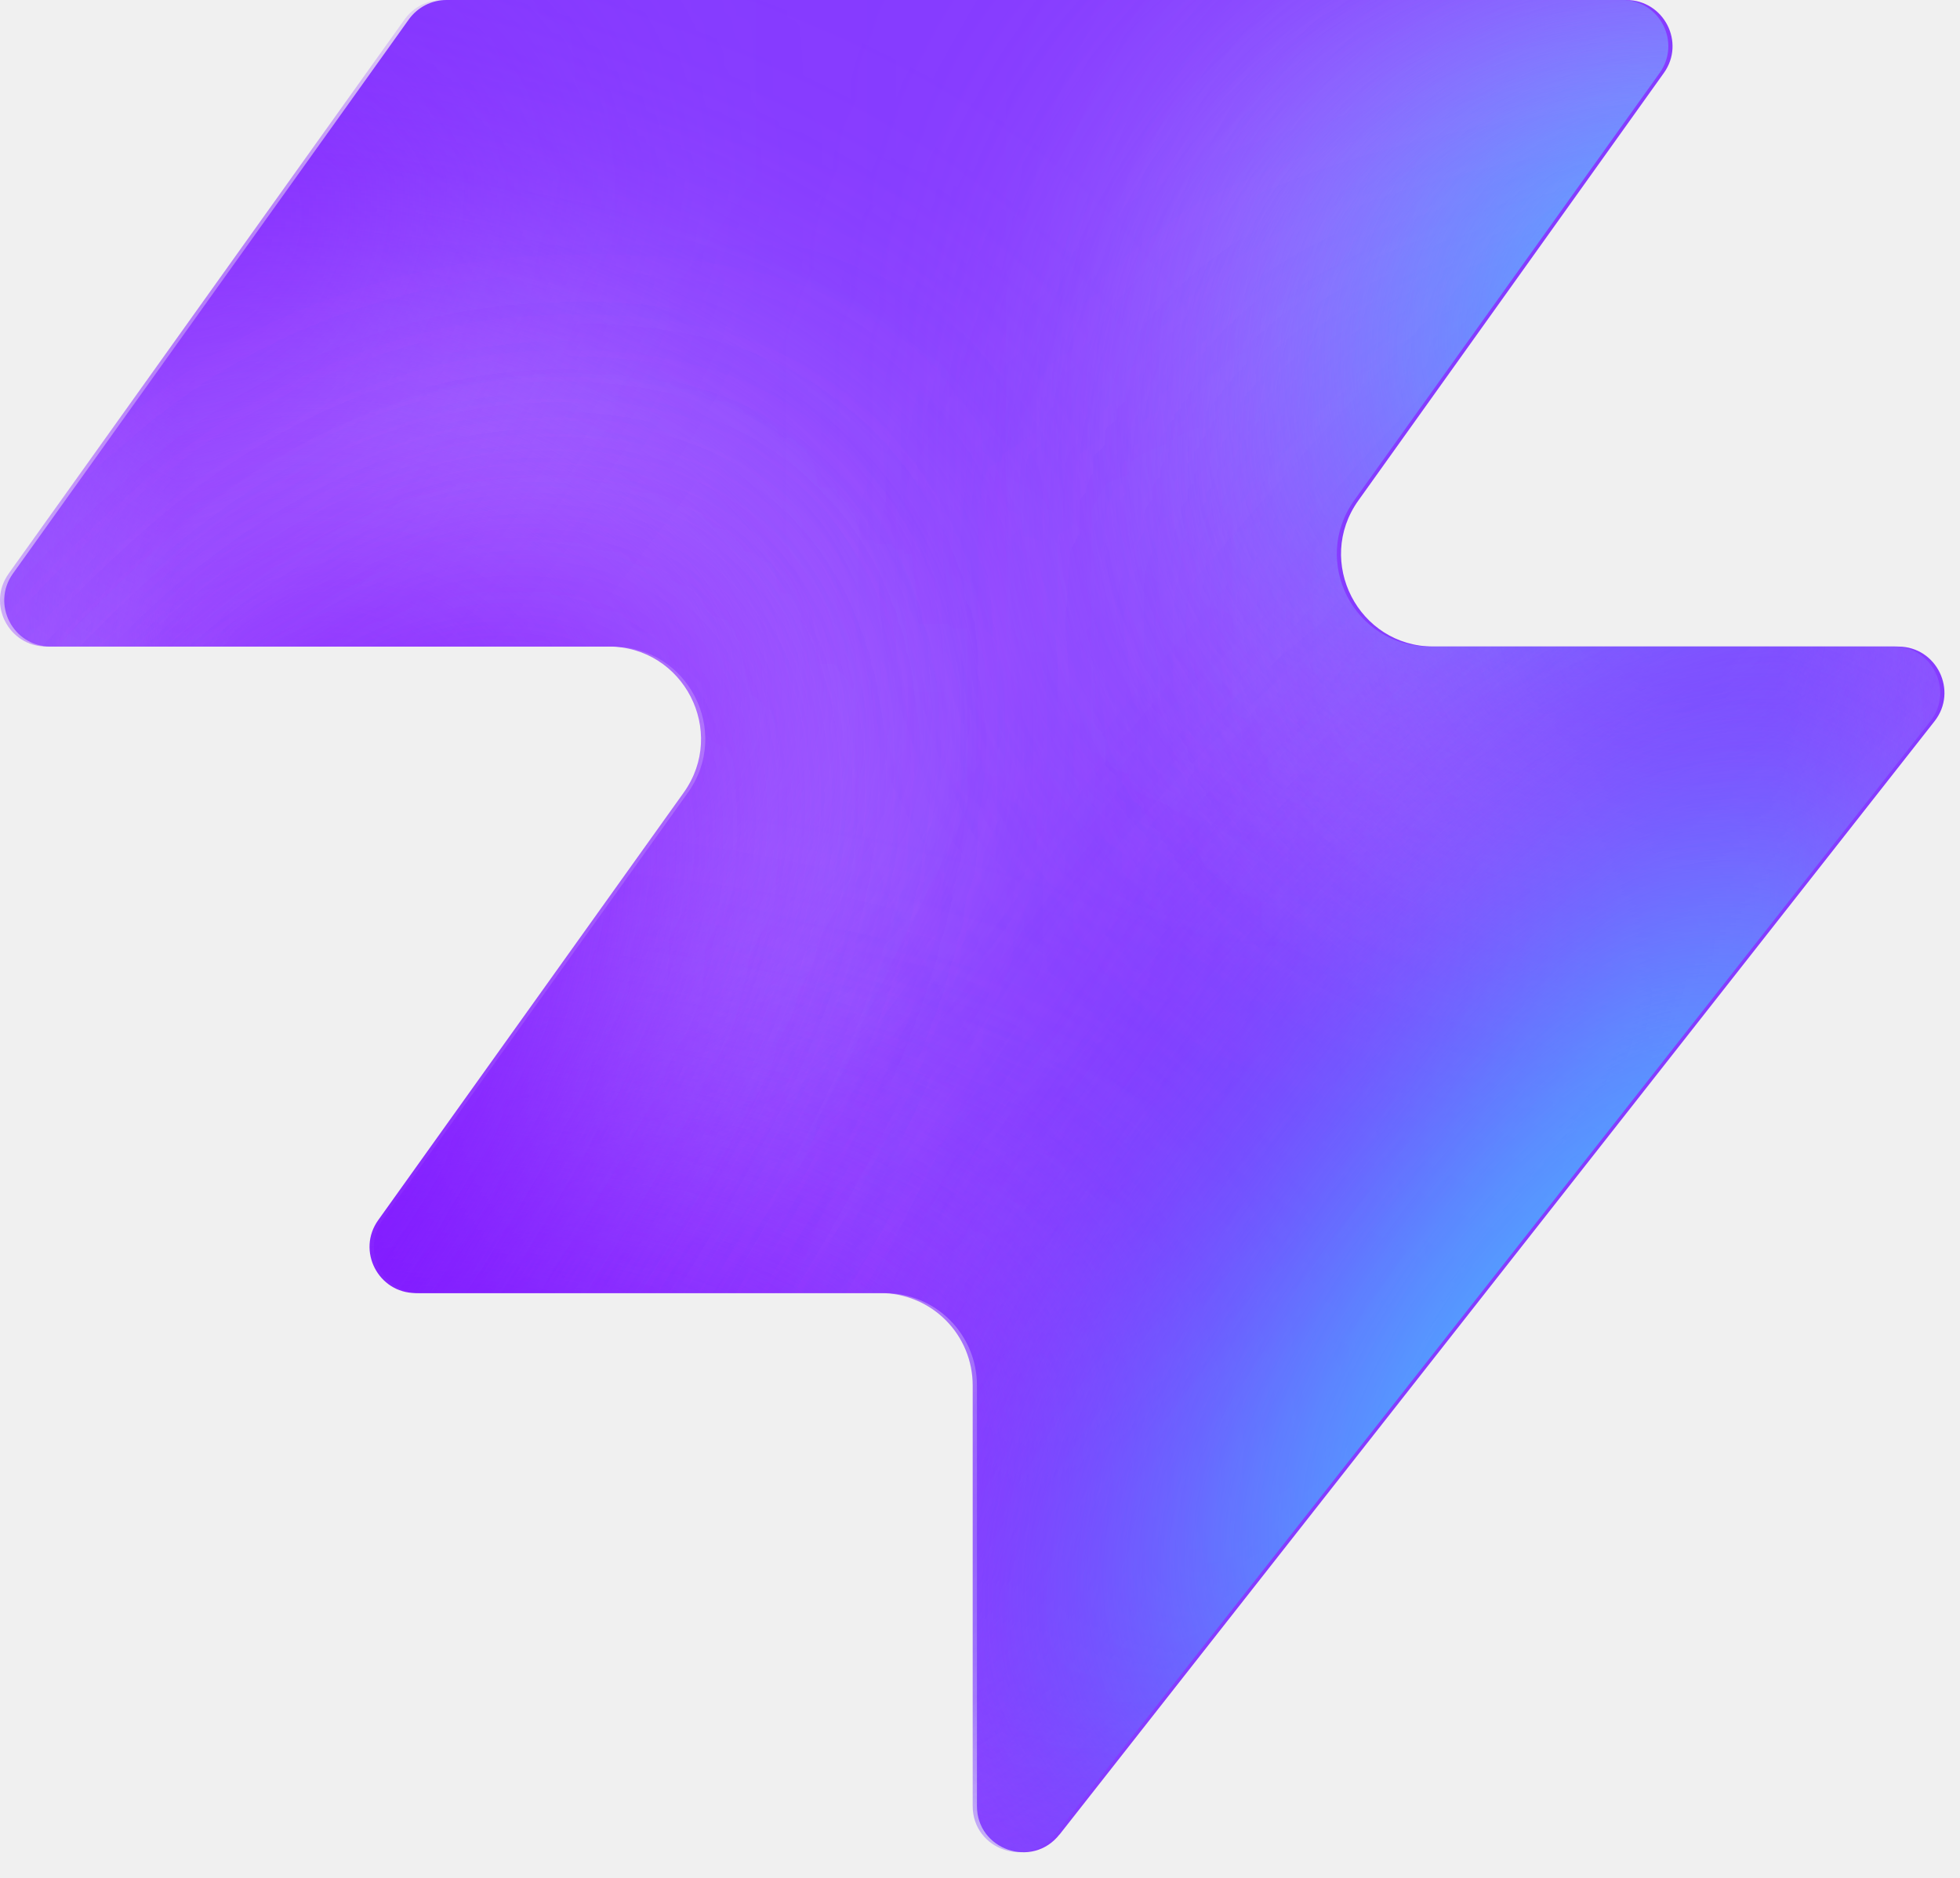
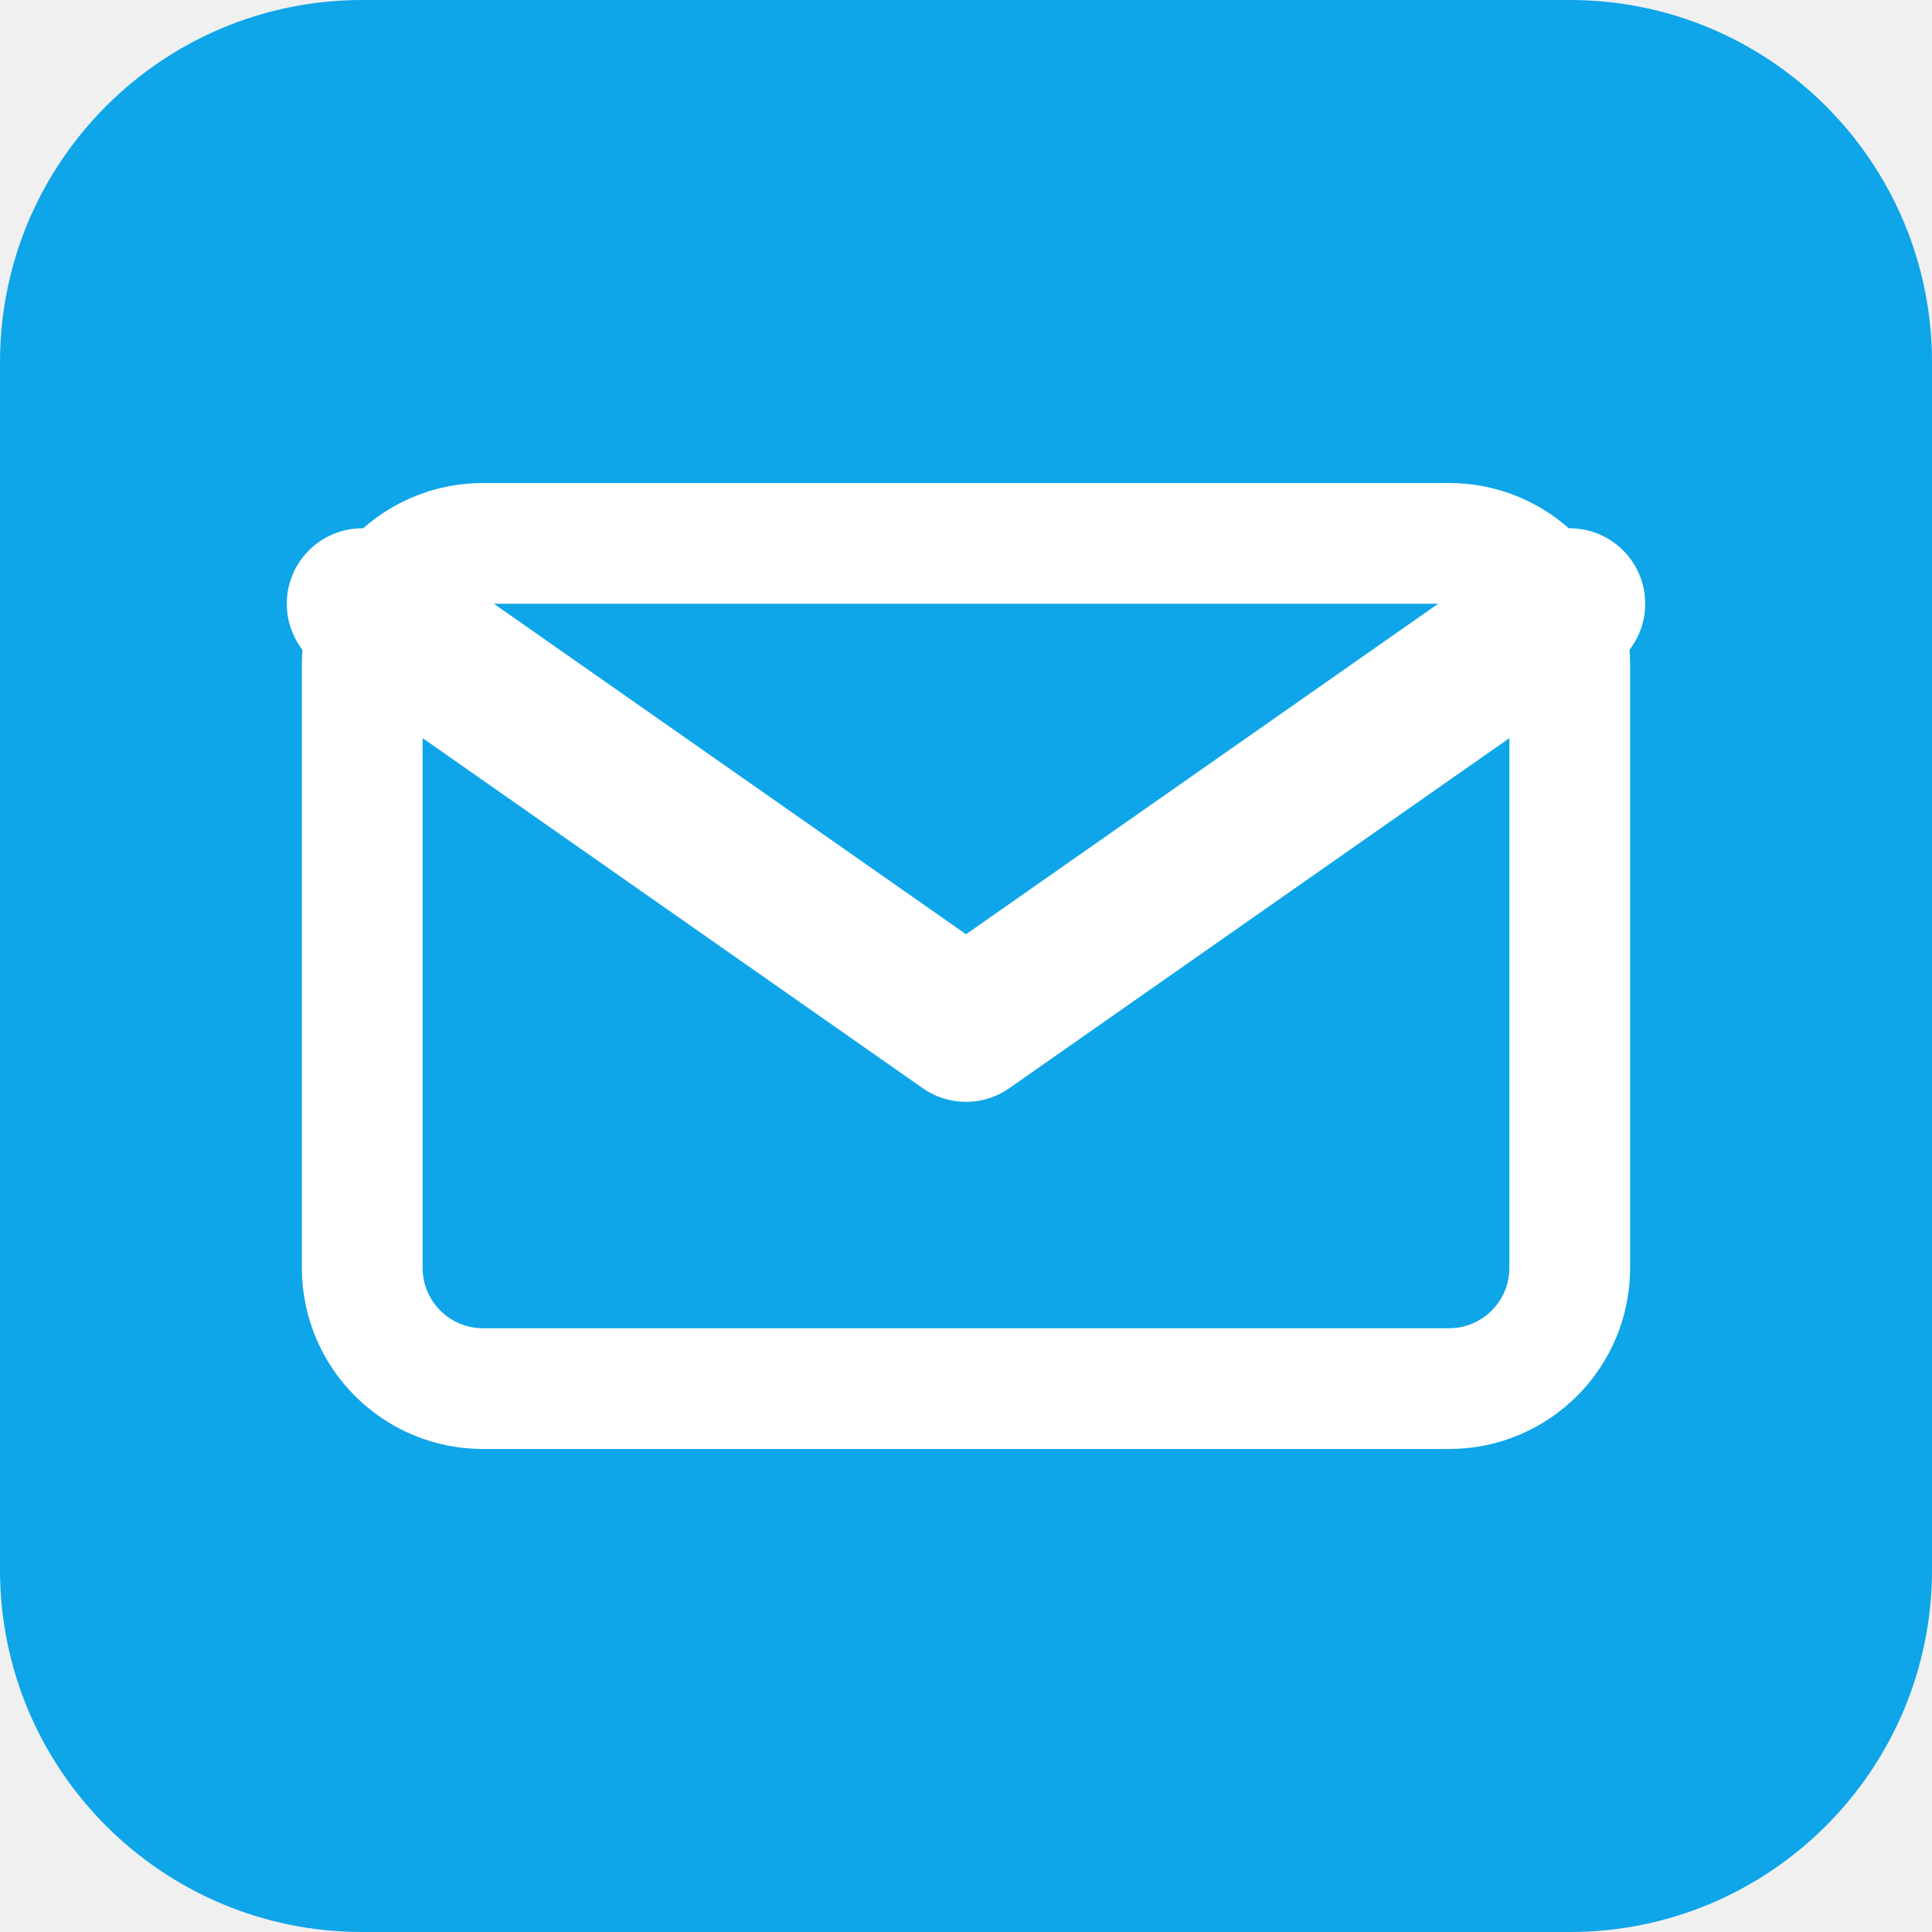
- <svg xmlns="http://www.w3.org/2000/svg" width="48" height="46" fill="none" viewBox="0 0 48 46">
-   <path fill="#863bff" d="M25.946 44.938c-.664.845-2.021.375-2.021-.698V33.937a2.26 2.26 0 0 0-2.262-2.262H10.287c-.92 0-1.456-1.04-.92-1.788l7.48-10.471c1.07-1.497 0-3.578-1.842-3.578H1.237c-.92 0-1.456-1.04-.92-1.788L10.013.474c.214-.297.556-.474.92-.474h28.894c.92 0 1.456 1.04.92 1.788l-7.48 10.471c-1.07 1.498 0 3.579 1.842 3.579h11.377c.943 0 1.473 1.088.89 1.83L25.947 44.94z" style="fill:#863bff;fill:color(display-p3 .525 .23 1);fill-opacity:1" />
-   <mask id="a" width="48" height="46" x="0" y="0" maskUnits="userSpaceOnUse" style="mask-type:alpha">
-     <path fill="#000" d="M25.842 44.938c-.664.844-2.021.375-2.021-.698V33.937a2.26 2.26 0 0 0-2.262-2.262H10.183c-.92 0-1.456-1.04-.92-1.788l7.48-10.471c1.07-1.498 0-3.579-1.842-3.579H1.133c-.92 0-1.456-1.04-.92-1.787L9.91.473c.214-.297.556-.474.92-.474h28.894c.92 0 1.456 1.04.92 1.788l-7.48 10.471c-1.07 1.498 0 3.578 1.842 3.578h11.377c.943 0 1.473 1.088.89 1.832L25.843 44.94z" style="fill:#000;fill-opacity:1" />
-   </mask>
-   <g mask="url(#a)">
-     <g filter="url(#b)">
-       <ellipse cx="5.508" cy="14.704" fill="#ede6ff" rx="5.508" ry="14.704" style="fill:#ede6ff;fill:color(display-p3 .927 .903 1);fill-opacity:1" transform="matrix(.00324 1 1 -.00324 -4.47 31.516)" />
-     </g>
-     <g filter="url(#c)">
-       <ellipse cx="10.399" cy="29.851" fill="#ede6ff" rx="10.399" ry="29.851" style="fill:#ede6ff;fill:color(display-p3 .927 .903 1);fill-opacity:1" transform="matrix(.00324 1 1 -.00324 -39.328 7.883)" />
-     </g>
-     <g filter="url(#d)">
-       <ellipse cx="5.508" cy="30.487" fill="#7e14ff" rx="5.508" ry="30.487" style="fill:#7e14ff;fill:color(display-p3 .492 .077 1);fill-opacity:1" transform="rotate(89.814 -25.913 -14.639)scale(1 -1)" />
-     </g>
-     <g filter="url(#e)">
-       <ellipse cx="5.508" cy="30.599" fill="#7e14ff" rx="5.508" ry="30.599" style="fill:#7e14ff;fill:color(display-p3 .492 .077 1);fill-opacity:1" transform="rotate(89.814 -32.644 -3.334)scale(1 -1)" />
-     </g>
-     <g filter="url(#f)">
-       <ellipse cx="5.508" cy="30.599" fill="#7e14ff" rx="5.508" ry="30.599" style="fill:#7e14ff;fill:color(display-p3 .492 .077 1);fill-opacity:1" transform="matrix(.00324 1 1 -.00324 -34.34 30.47)" />
-     </g>
-     <g filter="url(#g)">
-       <ellipse cx="14.072" cy="22.078" fill="#ede6ff" rx="14.072" ry="22.078" style="fill:#ede6ff;fill:color(display-p3 .927 .903 1);fill-opacity:1" transform="rotate(93.35 24.506 48.493)scale(-1 1)" />
-     </g>
-     <g filter="url(#h)">
-       <ellipse cx="3.47" cy="21.501" fill="#7e14ff" rx="3.47" ry="21.501" style="fill:#7e14ff;fill:color(display-p3 .492 .077 1);fill-opacity:1" transform="rotate(89.009 28.708 47.59)scale(-1 1)" />
-     </g>
-     <g filter="url(#i)">
-       <ellipse cx="3.47" cy="21.501" fill="#7e14ff" rx="3.47" ry="21.501" style="fill:#7e14ff;fill:color(display-p3 .492 .077 1);fill-opacity:1" transform="rotate(89.009 28.708 47.59)scale(-1 1)" />
-     </g>
-     <g filter="url(#j)">
-       <ellipse cx=".387" cy="8.972" fill="#7e14ff" rx="4.407" ry="29.108" style="fill:#7e14ff;fill:color(display-p3 .492 .077 1);fill-opacity:1" transform="rotate(39.51 .387 8.972)" />
-     </g>
-     <g filter="url(#k)">
-       <ellipse cx="47.523" cy="-6.092" fill="#7e14ff" rx="4.407" ry="29.108" style="fill:#7e14ff;fill:color(display-p3 .492 .077 1);fill-opacity:1" transform="rotate(37.892 47.523 -6.092)" />
-     </g>
-     <g filter="url(#l)">
-       <ellipse cx="41.412" cy="6.333" fill="#47bfff" rx="5.971" ry="9.665" style="fill:#47bfff;fill:color(display-p3 .28 .748 1);fill-opacity:1" transform="rotate(37.892 41.412 6.333)" />
-     </g>
-     <g filter="url(#m)">
-       <ellipse cx="-1.879" cy="38.332" fill="#7e14ff" rx="4.407" ry="29.108" style="fill:#7e14ff;fill:color(display-p3 .492 .077 1);fill-opacity:1" transform="rotate(37.892 -1.88 38.332)" />
-     </g>
-     <g filter="url(#n)">
-       <ellipse cx="-1.879" cy="38.332" fill="#7e14ff" rx="4.407" ry="29.108" style="fill:#7e14ff;fill:color(display-p3 .492 .077 1);fill-opacity:1" transform="rotate(37.892 -1.88 38.332)" />
-     </g>
-     <g filter="url(#o)">
-       <ellipse cx="35.651" cy="29.907" fill="#7e14ff" rx="4.407" ry="29.108" style="fill:#7e14ff;fill:color(display-p3 .492 .077 1);fill-opacity:1" transform="rotate(37.892 35.651 29.907)" />
-     </g>
-     <g filter="url(#p)">
-       <ellipse cx="38.418" cy="32.4" fill="#47bfff" rx="5.971" ry="15.297" style="fill:#47bfff;fill:color(display-p3 .28 .748 1);fill-opacity:1" transform="rotate(37.892 38.418 32.4)" />
-     </g>
-   </g>
-   <defs>
-     <filter id="b" width="60.045" height="41.654" x="-19.77" y="16.149" color-interpolation-filters="sRGB" filterUnits="userSpaceOnUse">
-       <feFlood flood-opacity="0" result="BackgroundImageFix" />
-       <feBlend in="SourceGraphic" in2="BackgroundImageFix" result="shape" />
-       <feGaussianBlur result="effect1_foregroundBlur_2002_17158" stdDeviation="7.659" />
-     </filter>
-     <filter id="c" width="90.34" height="51.437" x="-54.613" y="-7.533" color-interpolation-filters="sRGB" filterUnits="userSpaceOnUse">
-       <feFlood flood-opacity="0" result="BackgroundImageFix" />
-       <feBlend in="SourceGraphic" in2="BackgroundImageFix" result="shape" />
-       <feGaussianBlur result="effect1_foregroundBlur_2002_17158" stdDeviation="7.659" />
-     </filter>
-     <filter id="d" width="79.355" height="29.4" x="-49.64" y="2.03" color-interpolation-filters="sRGB" filterUnits="userSpaceOnUse">
-       <feFlood flood-opacity="0" result="BackgroundImageFix" />
-       <feBlend in="SourceGraphic" in2="BackgroundImageFix" result="shape" />
-       <feGaussianBlur result="effect1_foregroundBlur_2002_17158" stdDeviation="4.596" />
-     </filter>
-     <filter id="e" width="79.579" height="29.4" x="-45.045" y="20.029" color-interpolation-filters="sRGB" filterUnits="userSpaceOnUse">
-       <feFlood flood-opacity="0" result="BackgroundImageFix" />
-       <feBlend in="SourceGraphic" in2="BackgroundImageFix" result="shape" />
-       <feGaussianBlur result="effect1_foregroundBlur_2002_17158" stdDeviation="4.596" />
-     </filter>
-     <filter id="f" width="79.579" height="29.4" x="-43.513" y="21.178" color-interpolation-filters="sRGB" filterUnits="userSpaceOnUse">
-       <feFlood flood-opacity="0" result="BackgroundImageFix" />
-       <feBlend in="SourceGraphic" in2="BackgroundImageFix" result="shape" />
-       <feGaussianBlur result="effect1_foregroundBlur_2002_17158" stdDeviation="4.596" />
-     </filter>
-     <filter id="g" width="74.749" height="58.852" x="15.756" y="-17.901" color-interpolation-filters="sRGB" filterUnits="userSpaceOnUse">
-       <feFlood flood-opacity="0" result="BackgroundImageFix" />
-       <feBlend in="SourceGraphic" in2="BackgroundImageFix" result="shape" />
-       <feGaussianBlur result="effect1_foregroundBlur_2002_17158" stdDeviation="7.659" />
-     </filter>
-     <filter id="h" width="61.377" height="25.362" x="23.548" y="2.284" color-interpolation-filters="sRGB" filterUnits="userSpaceOnUse">
-       <feFlood flood-opacity="0" result="BackgroundImageFix" />
-       <feBlend in="SourceGraphic" in2="BackgroundImageFix" result="shape" />
-       <feGaussianBlur result="effect1_foregroundBlur_2002_17158" stdDeviation="4.596" />
-     </filter>
-     <filter id="i" width="61.377" height="25.362" x="23.548" y="2.284" color-interpolation-filters="sRGB" filterUnits="userSpaceOnUse">
-       <feFlood flood-opacity="0" result="BackgroundImageFix" />
-       <feBlend in="SourceGraphic" in2="BackgroundImageFix" result="shape" />
-       <feGaussianBlur result="effect1_foregroundBlur_2002_17158" stdDeviation="4.596" />
-     </filter>
-     <filter id="j" width="56.045" height="63.649" x="-27.636" y="-22.853" color-interpolation-filters="sRGB" filterUnits="userSpaceOnUse">
-       <feFlood flood-opacity="0" result="BackgroundImageFix" />
-       <feBlend in="SourceGraphic" in2="BackgroundImageFix" result="shape" />
-       <feGaussianBlur result="effect1_foregroundBlur_2002_17158" stdDeviation="4.596" />
-     </filter>
-     <filter id="k" width="54.814" height="64.646" x="20.116" y="-38.415" color-interpolation-filters="sRGB" filterUnits="userSpaceOnUse">
-       <feFlood flood-opacity="0" result="BackgroundImageFix" />
-       <feBlend in="SourceGraphic" in2="BackgroundImageFix" result="shape" />
-       <feGaussianBlur result="effect1_foregroundBlur_2002_17158" stdDeviation="4.596" />
-     </filter>
-     <filter id="l" width="33.541" height="35.313" x="24.641" y="-11.323" color-interpolation-filters="sRGB" filterUnits="userSpaceOnUse">
-       <feFlood flood-opacity="0" result="BackgroundImageFix" />
-       <feBlend in="SourceGraphic" in2="BackgroundImageFix" result="shape" />
-       <feGaussianBlur result="effect1_foregroundBlur_2002_17158" stdDeviation="4.596" />
-     </filter>
-     <filter id="m" width="54.814" height="64.646" x="-29.286" y="6.009" color-interpolation-filters="sRGB" filterUnits="userSpaceOnUse">
-       <feFlood flood-opacity="0" result="BackgroundImageFix" />
-       <feBlend in="SourceGraphic" in2="BackgroundImageFix" result="shape" />
-       <feGaussianBlur result="effect1_foregroundBlur_2002_17158" stdDeviation="4.596" />
-     </filter>
-     <filter id="n" width="54.814" height="64.646" x="-29.286" y="6.009" color-interpolation-filters="sRGB" filterUnits="userSpaceOnUse">
-       <feFlood flood-opacity="0" result="BackgroundImageFix" />
-       <feBlend in="SourceGraphic" in2="BackgroundImageFix" result="shape" />
-       <feGaussianBlur result="effect1_foregroundBlur_2002_17158" stdDeviation="4.596" />
-     </filter>
-     <filter id="o" width="54.814" height="64.646" x="8.244" y="-2.416" color-interpolation-filters="sRGB" filterUnits="userSpaceOnUse">
-       <feFlood flood-opacity="0" result="BackgroundImageFix" />
-       <feBlend in="SourceGraphic" in2="BackgroundImageFix" result="shape" />
-       <feGaussianBlur result="effect1_foregroundBlur_2002_17158" stdDeviation="4.596" />
-     </filter>
-     <filter id="p" width="39.409" height="43.623" x="18.713" y="10.588" color-interpolation-filters="sRGB" filterUnits="userSpaceOnUse">
-       <feFlood flood-opacity="0" result="BackgroundImageFix" />
-       <feBlend in="SourceGraphic" in2="BackgroundImageFix" result="shape" />
-       <feGaussianBlur result="effect1_foregroundBlur_2002_17158" stdDeviation="4.596" />
-     </filter>
-   </defs>
+ <svg xmlns="http://www.w3.org/2000/svg" viewBox="0 0 32 32" fill="none">
+   <rect width="32" height="32" rx="6" fill="#0ea5e9" />
+   <path d="M6 10l10 7 10-7" stroke="white" stroke-width="2.5" stroke-linecap="round" stroke-linejoin="round" />
+   <rect x="6" y="9" width="20" height="14" rx="2" stroke="white" stroke-width="2" fill="none" />
</svg>
